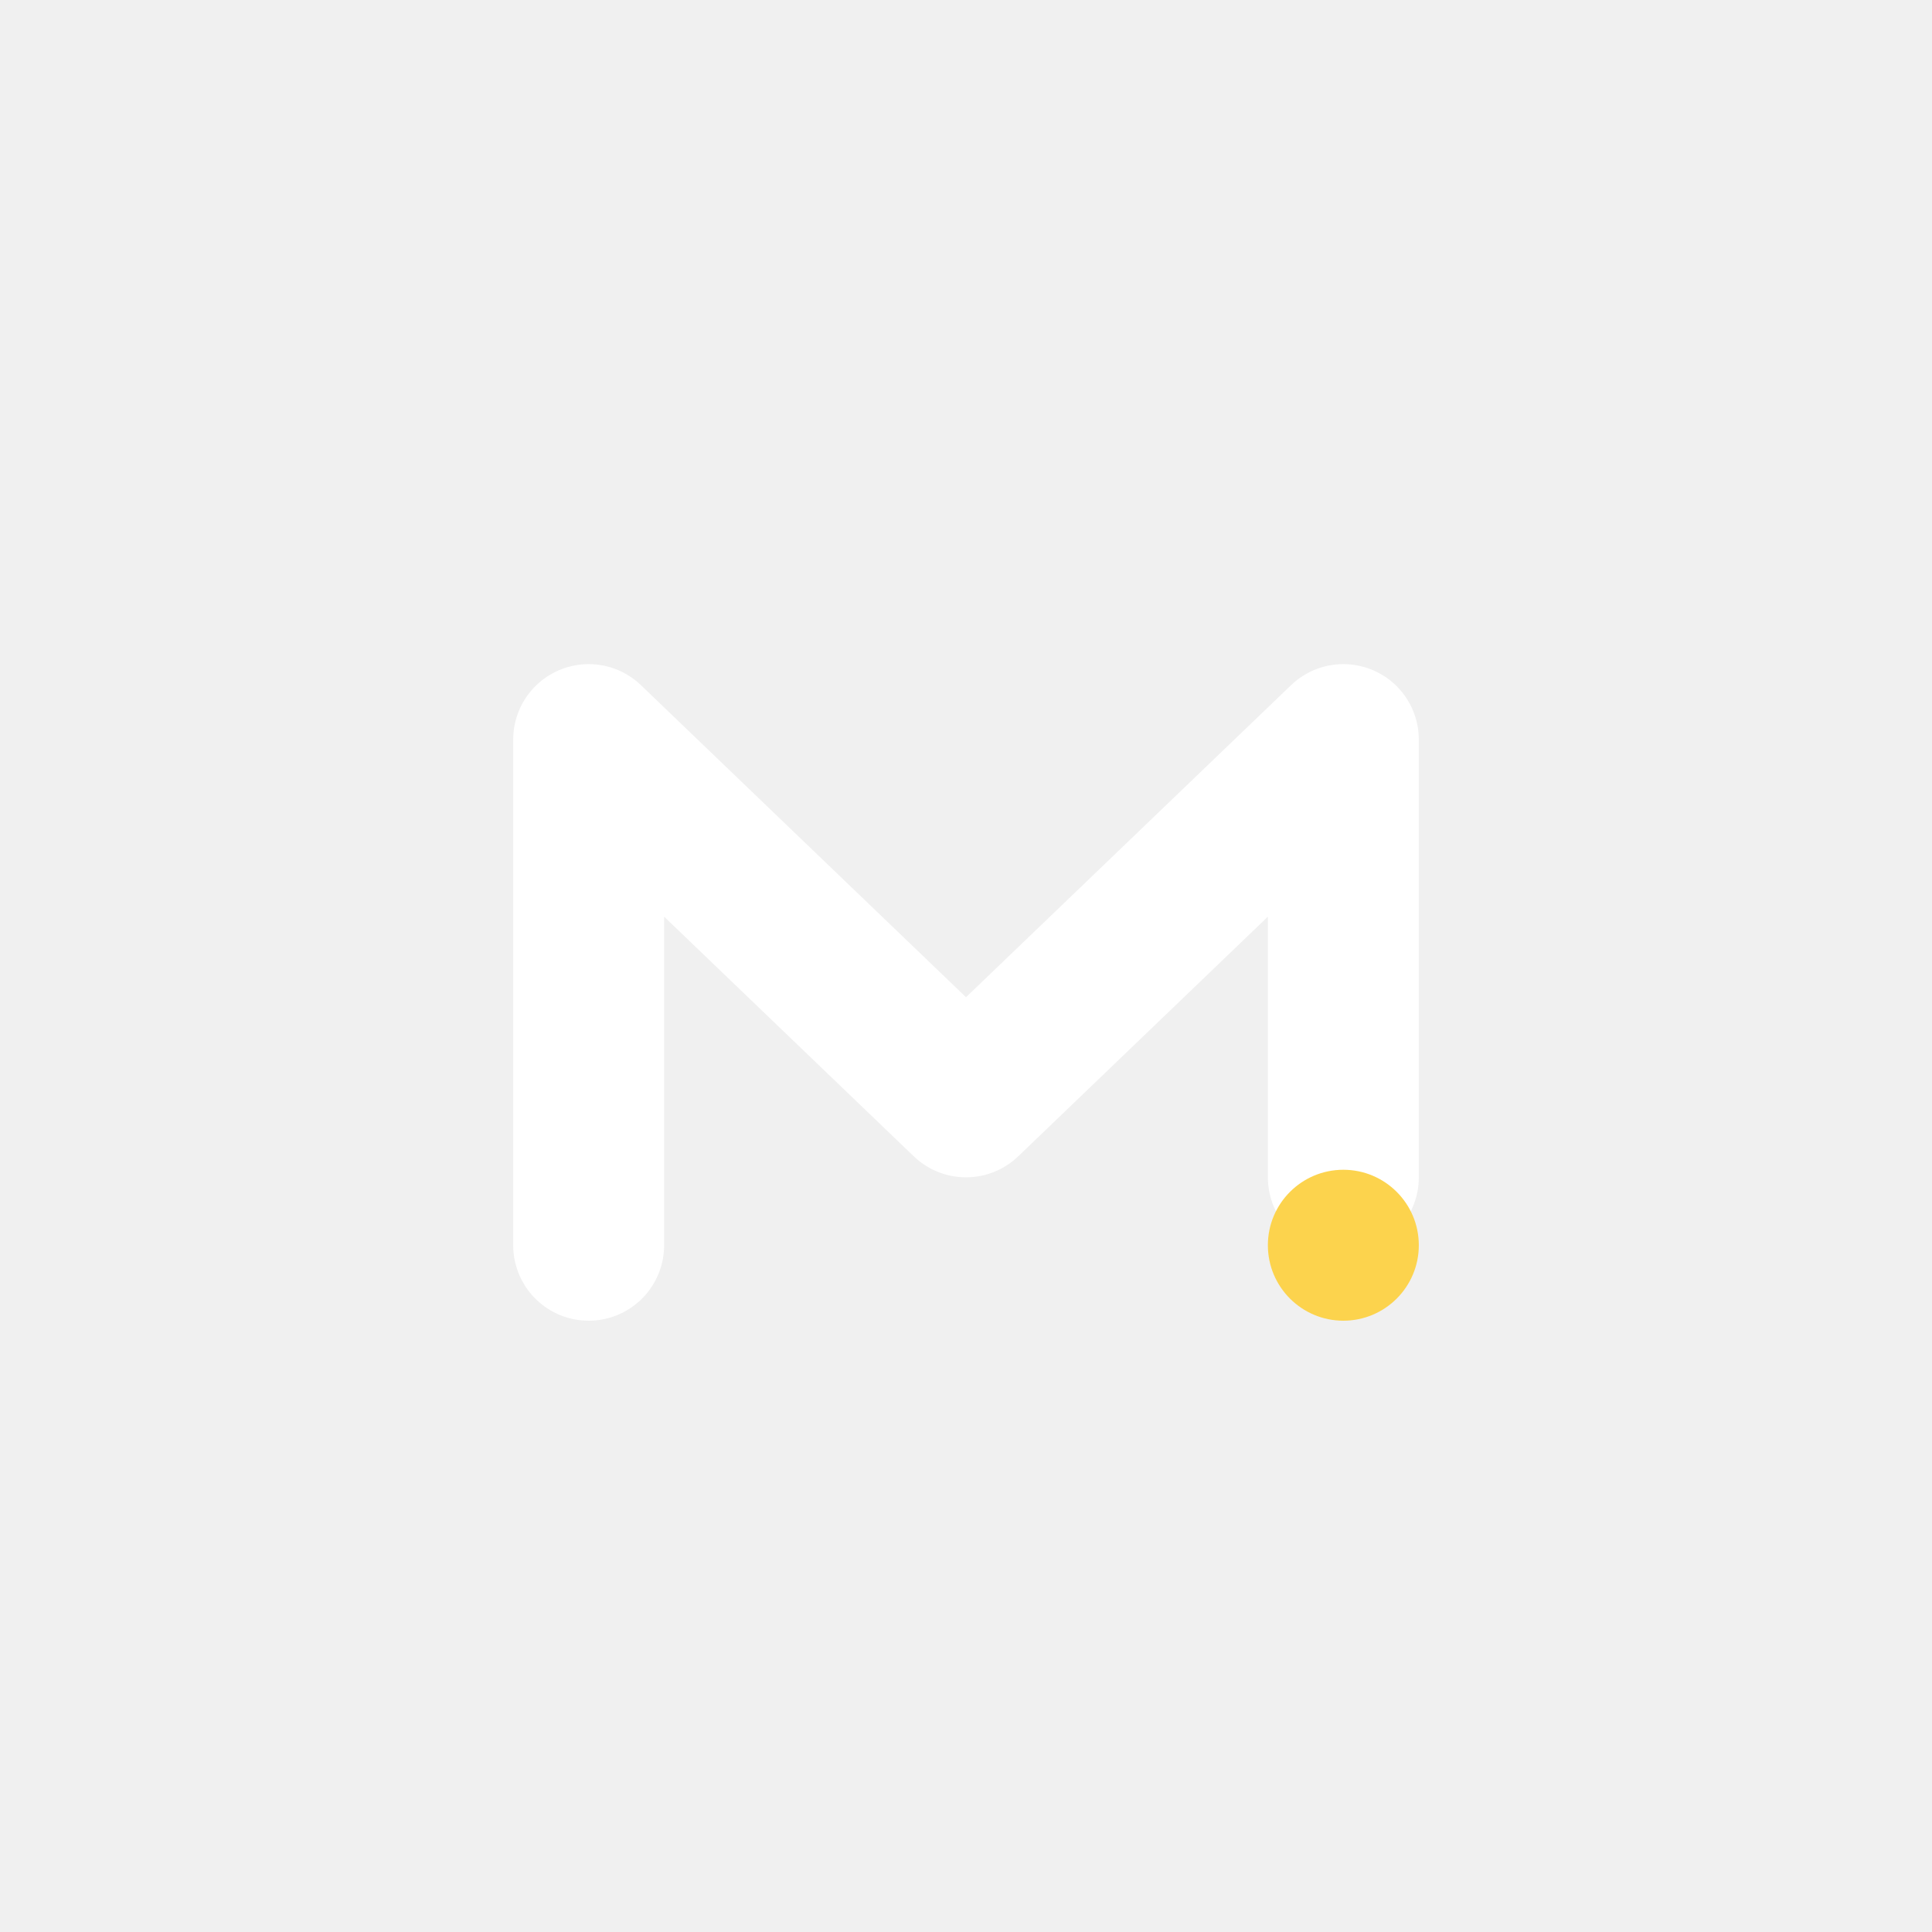
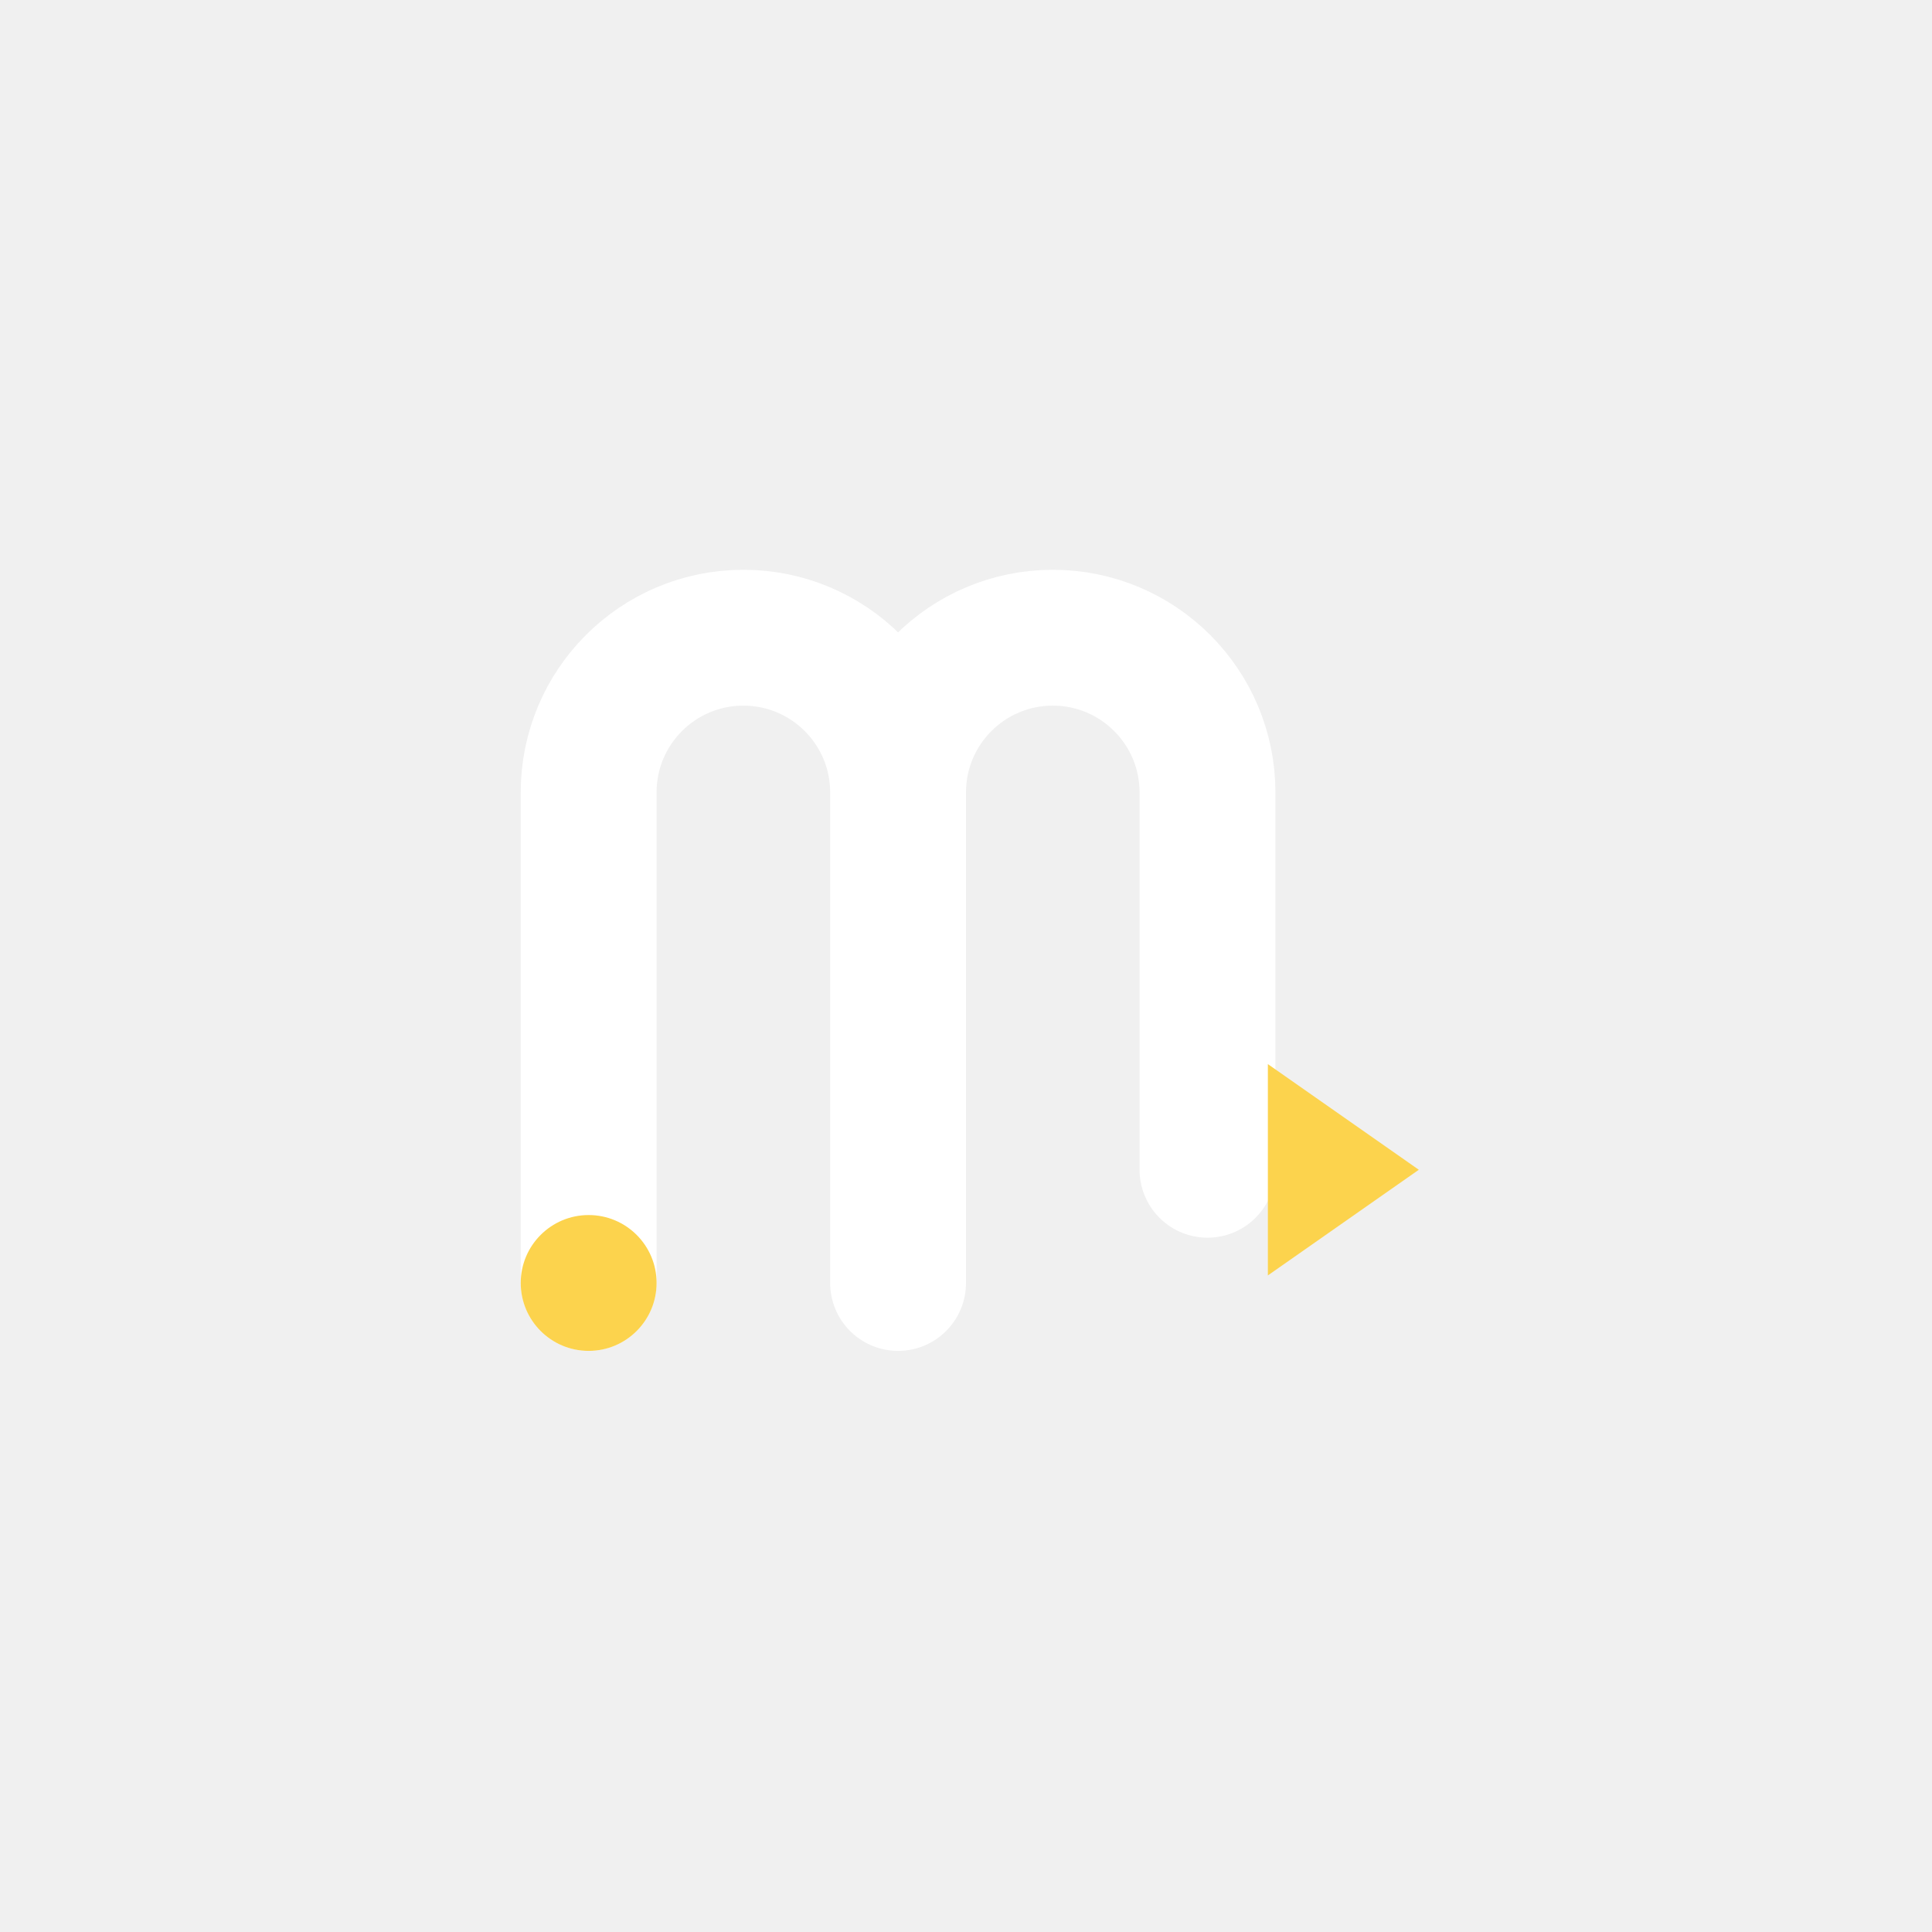
<svg xmlns="http://www.w3.org/2000/svg" width="512" height="512" viewBox="0 0 512 512">
-   <path d="M156 330 V196 L256 292 L356 196 V312" fill="none" stroke="#FFFFFF" stroke-width="40" stroke-linecap="round" stroke-linejoin="round" />
-   <circle cx="356" cy="330" r="20" fill="#FCD34D" />
+   <path d="M156 340 V210 A41 41 0 0 1 238 210 V340 V210 A41 41 0 0 1 320 210 V310" fill="none" stroke="#FFFFFF" stroke-width="36" stroke-linecap="round" stroke-linejoin="round" />
+   <circle cx="156" cy="340" r="18" fill="#FCD34D" />
+   <path d="M336 282 L376 310 L336 338 Z" fill="#FCD34D" />
</svg>
